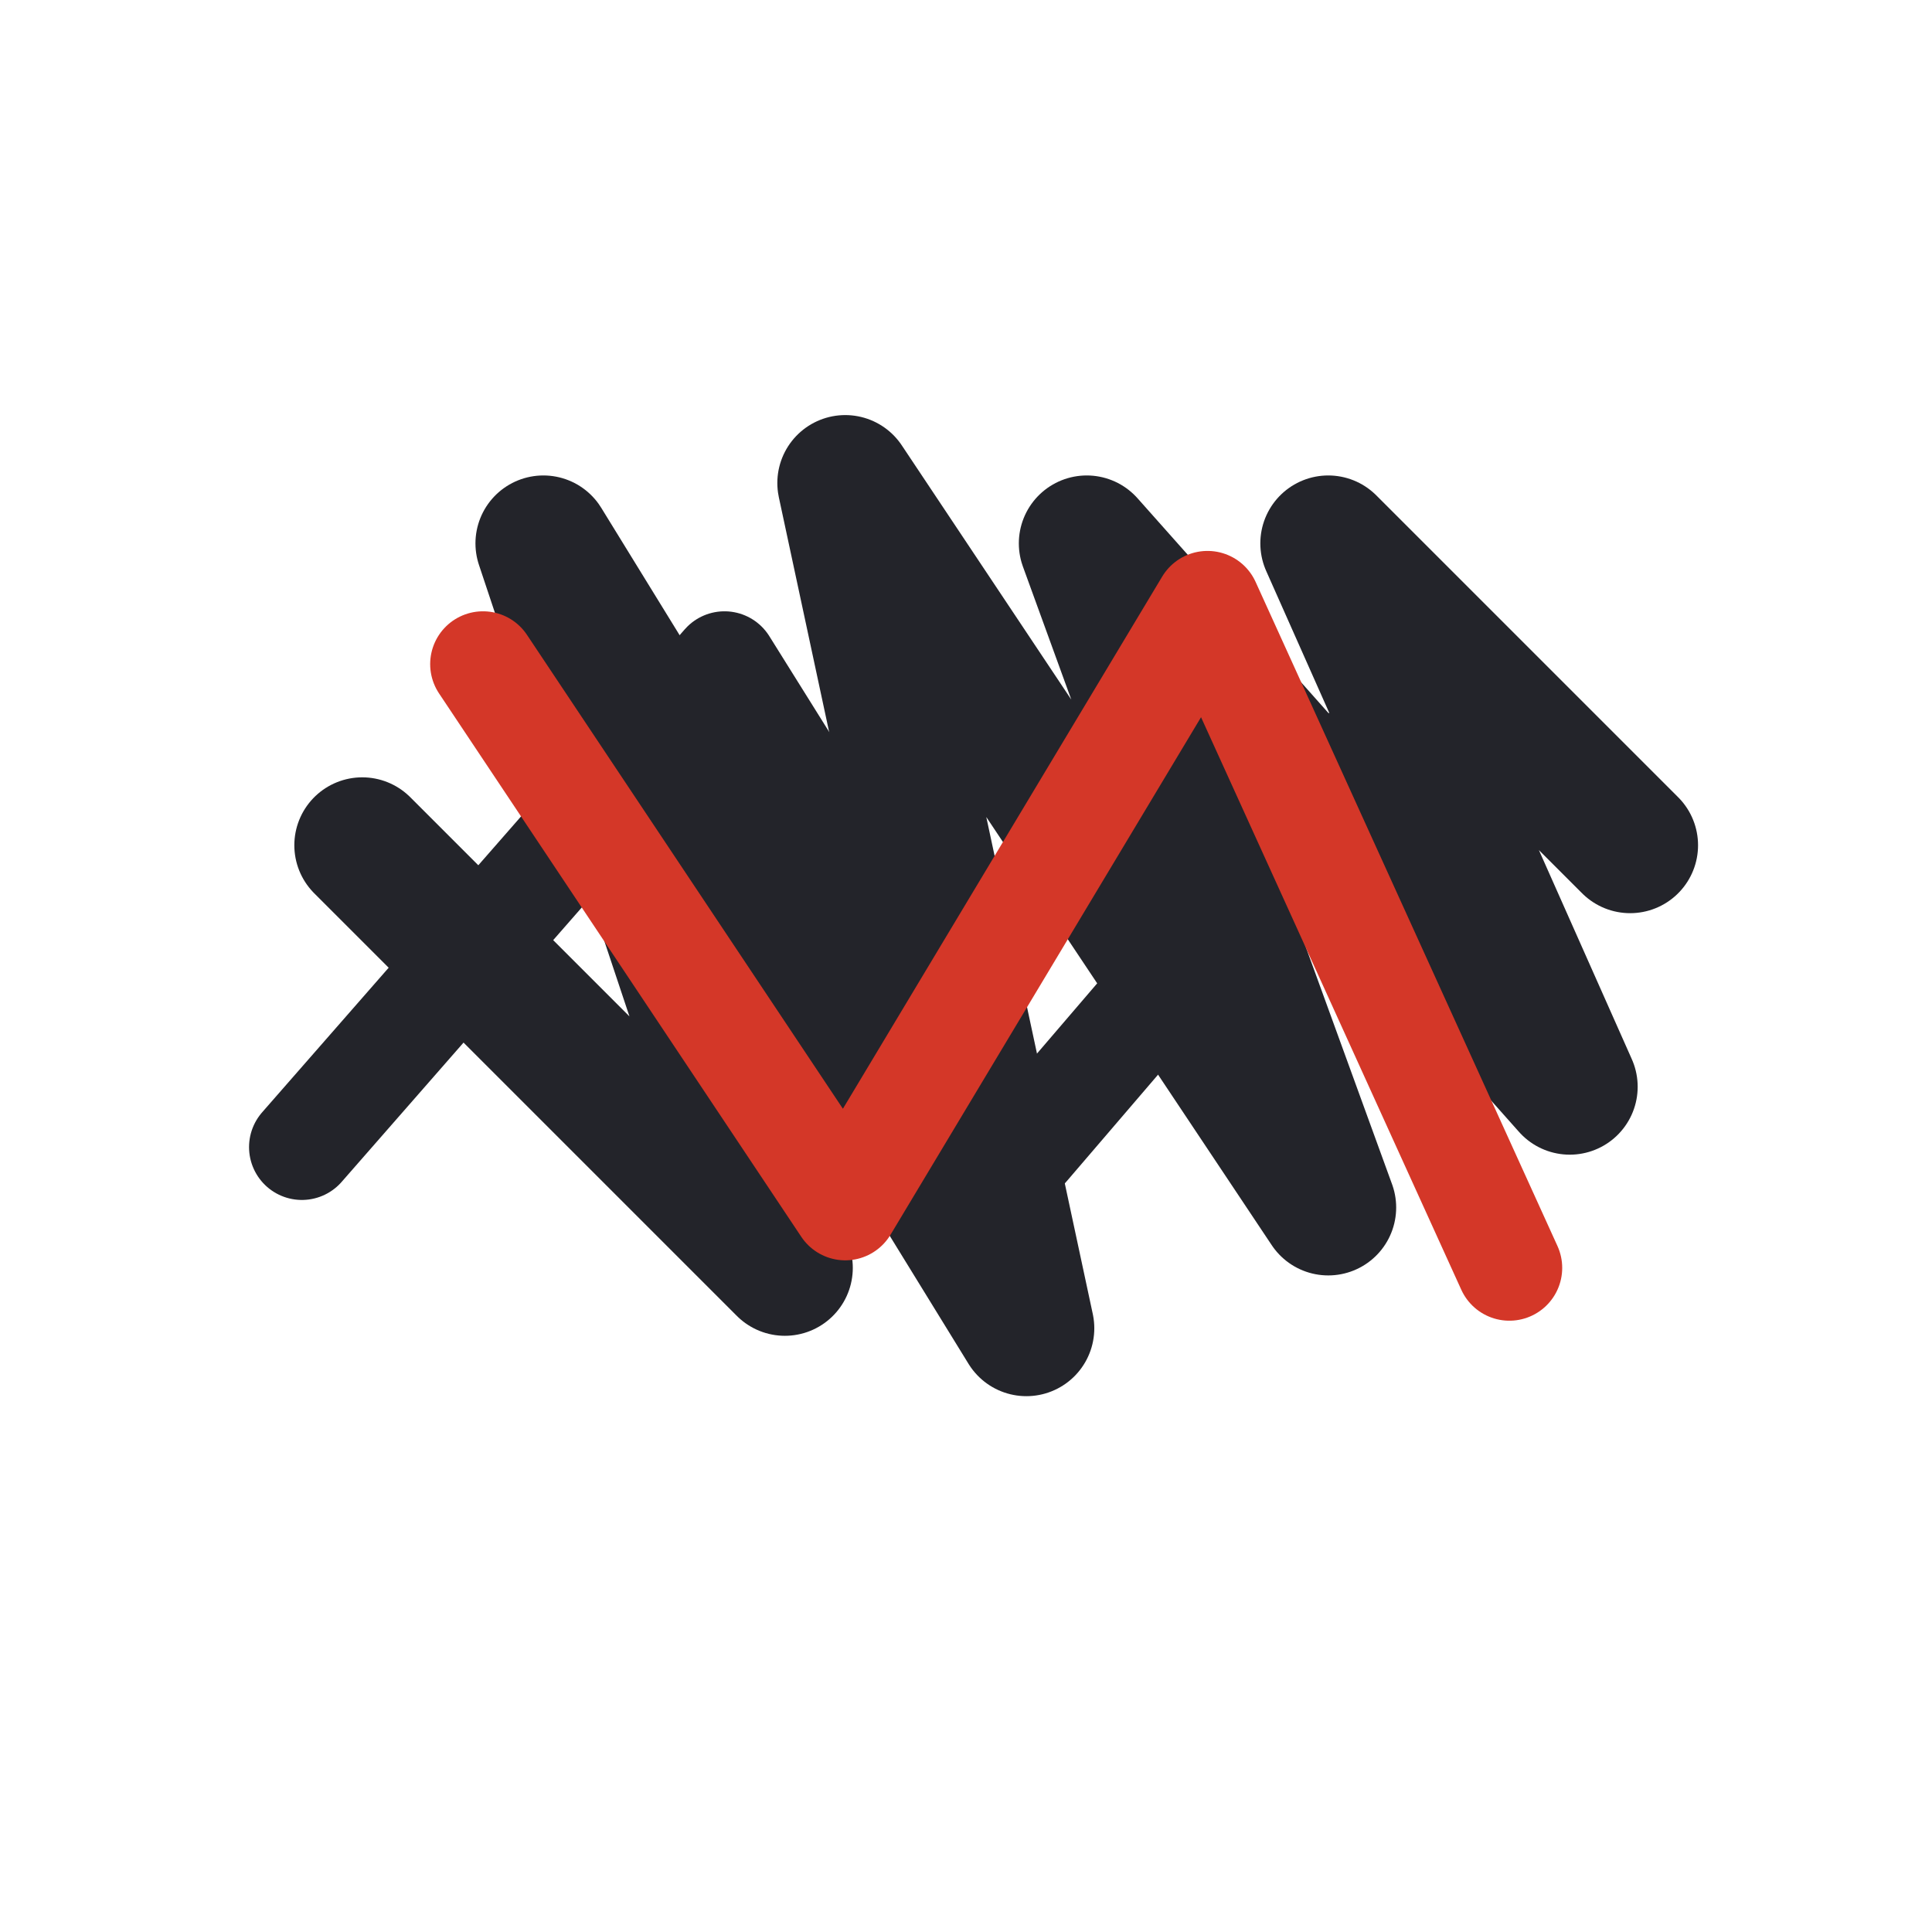
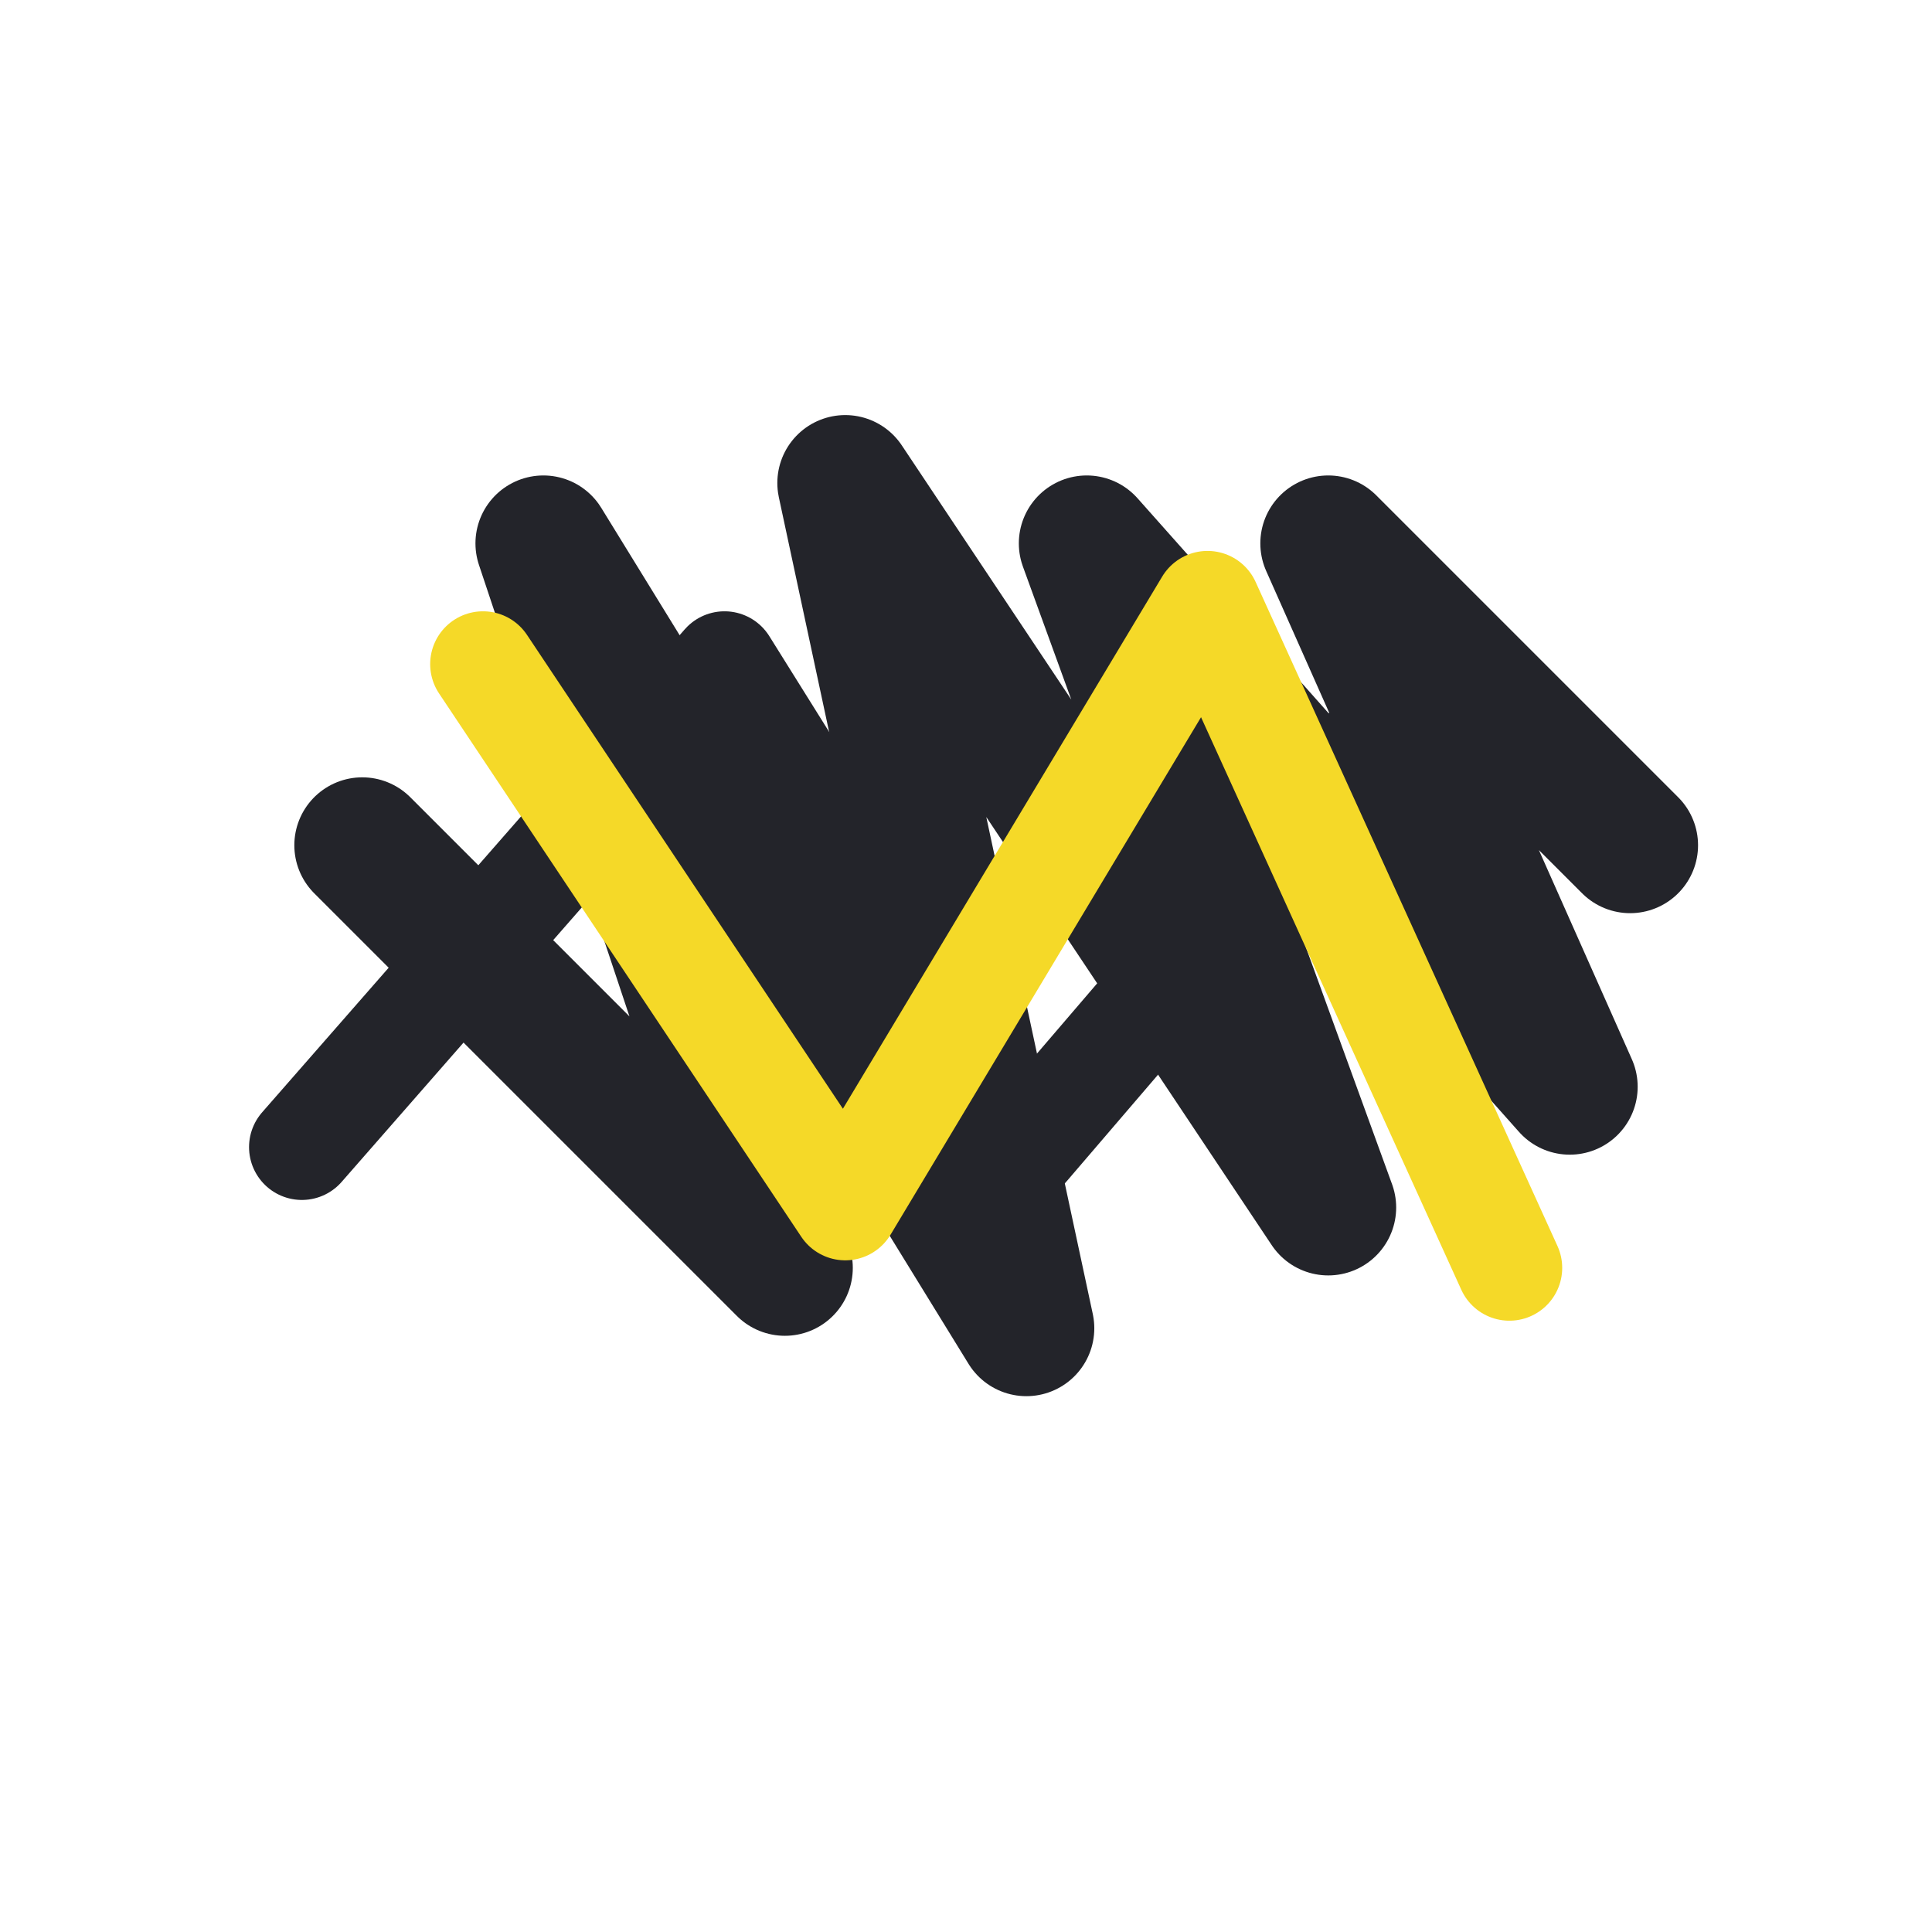
<svg xmlns="http://www.w3.org/2000/svg" viewBox="0 0 64 64">
  <g fill="none" stroke-linecap="round" stroke-linejoin="round">
    <polyline stroke="#23242a" stroke-width="4.5" points="12,28 26,42 18,18 34,44 28,16 44,40 36,18 52,36 44,18 54,28" />
    <polyline stroke="#23242a" stroke-width="3.5" points="10,38 24,22 34,38 46,24" />
-     <polyline stroke="#d43728" stroke-width="3.5" points="16,22 28,40 40,20 50,42" />
+     <polyline stroke="#f5d928" stroke-width="3.5" points="16,22 28,40 40,20 50,42" />
  </g>
</svg>
